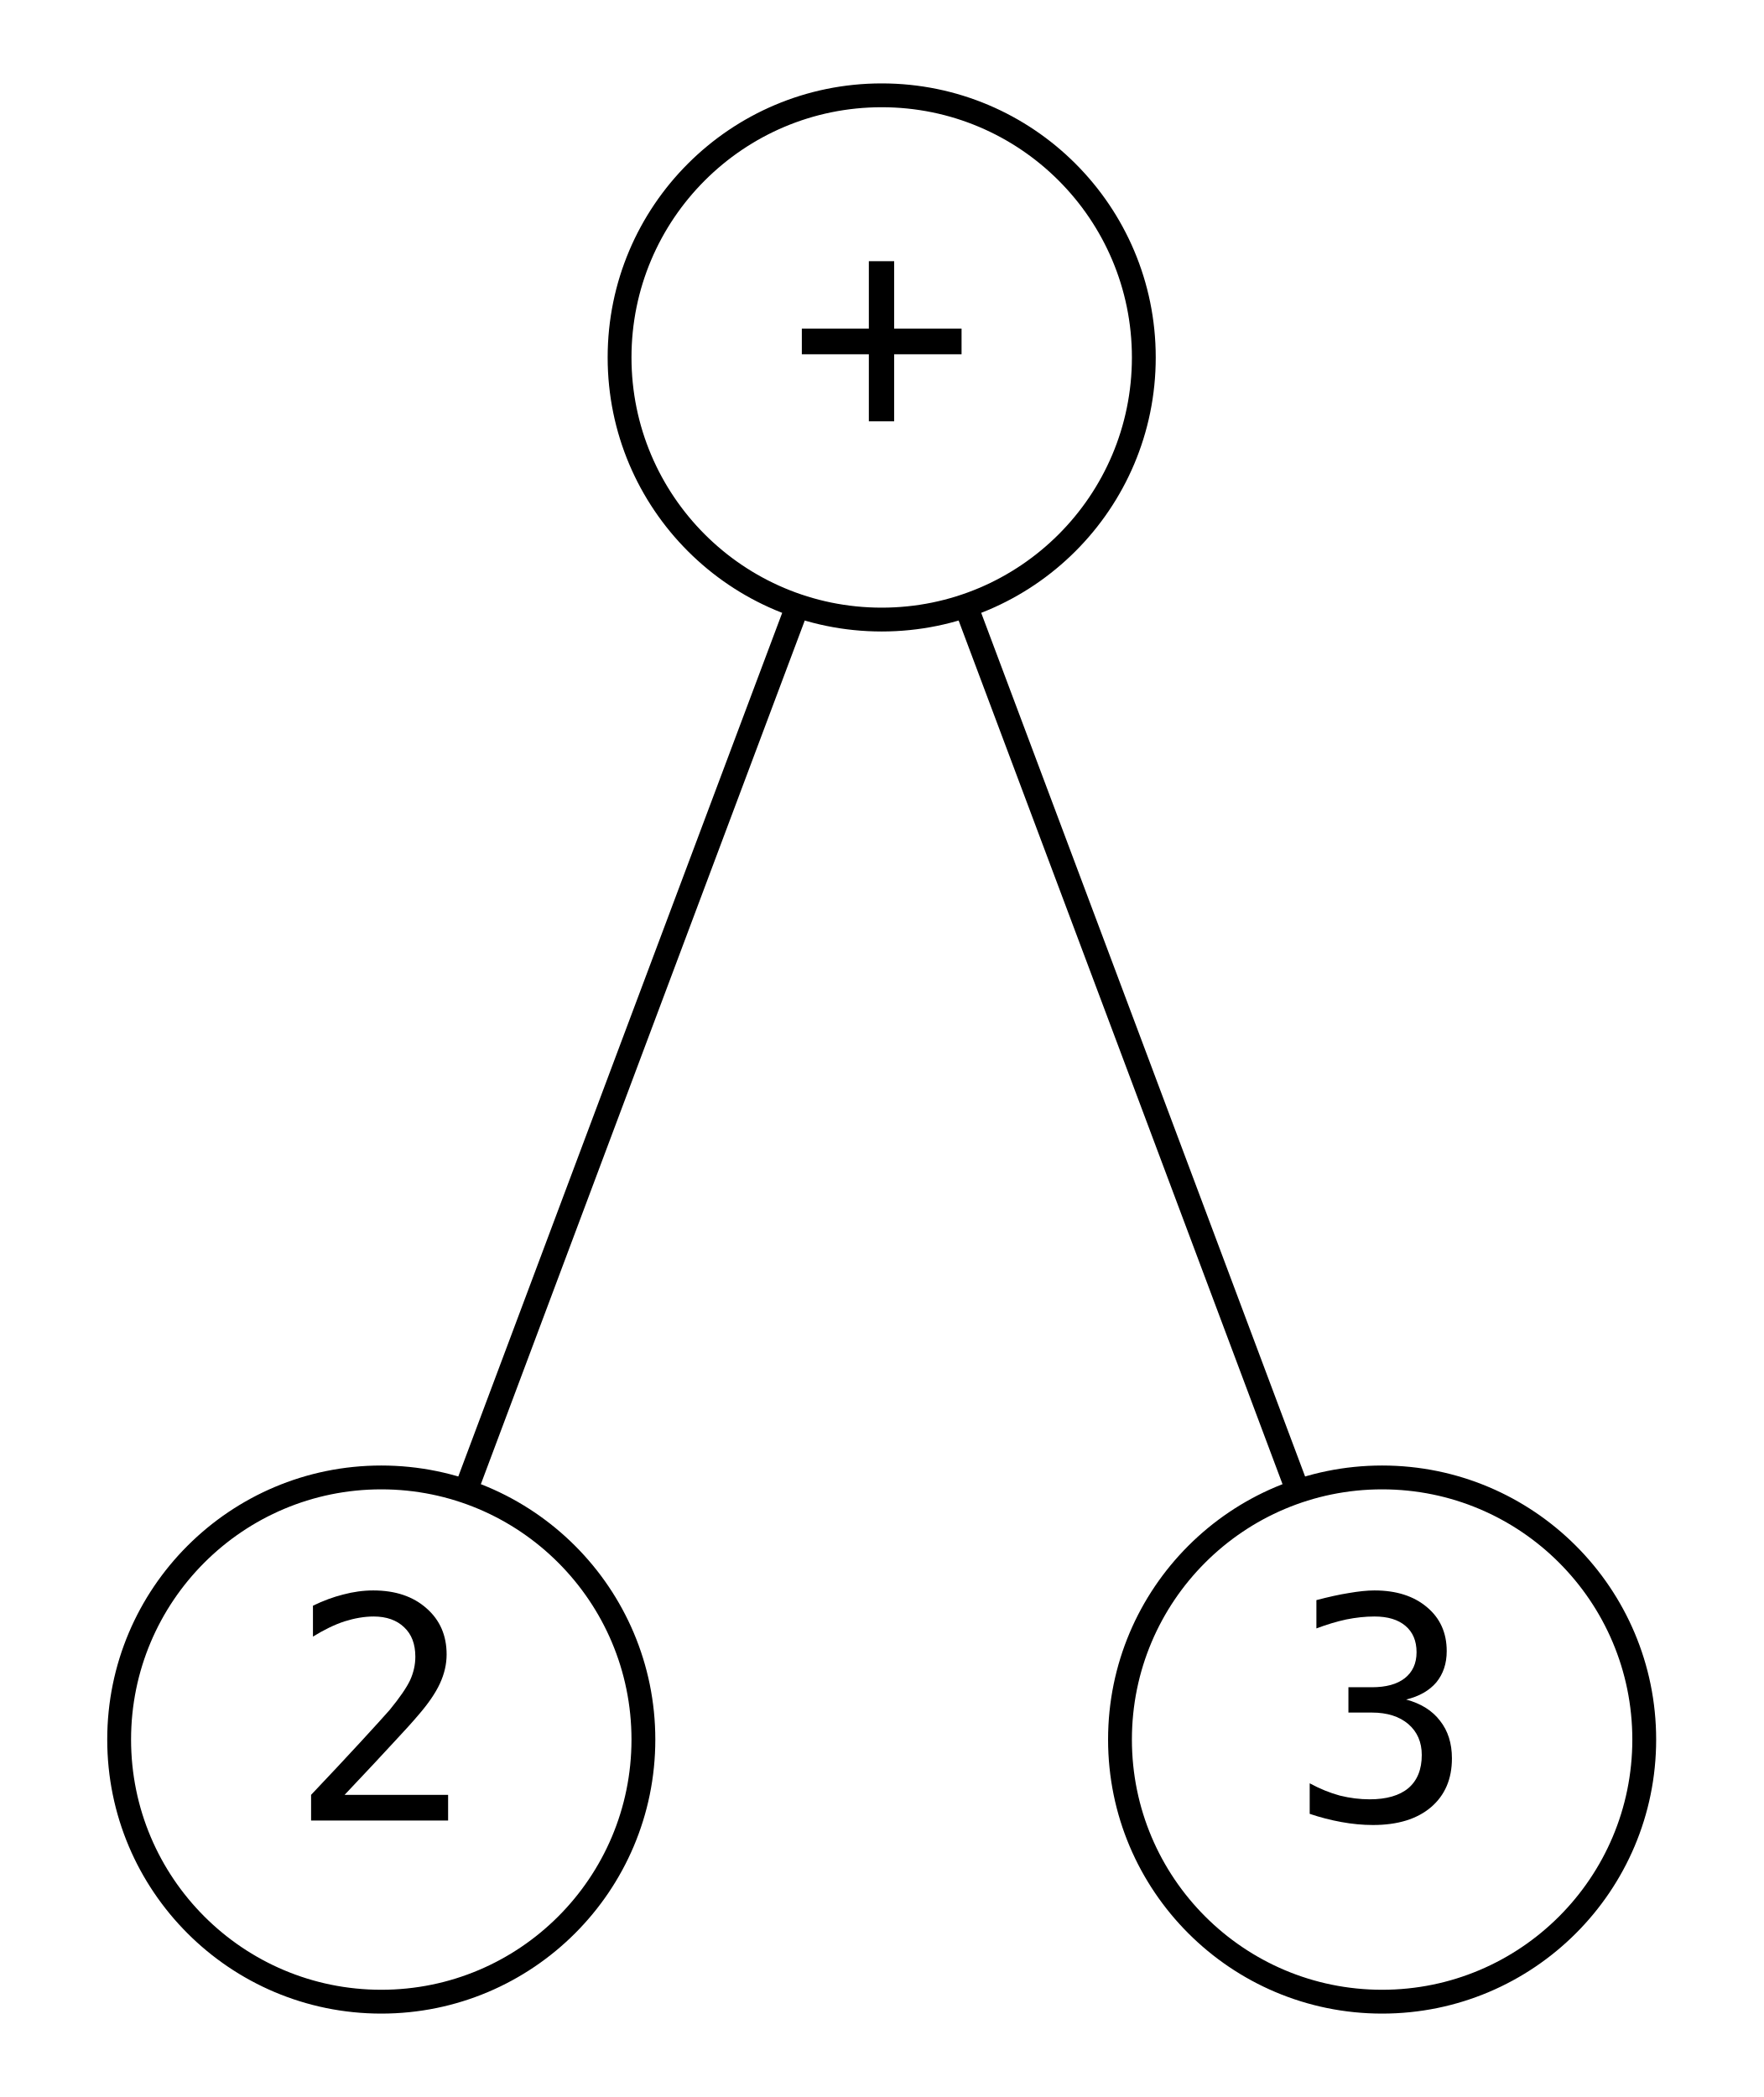
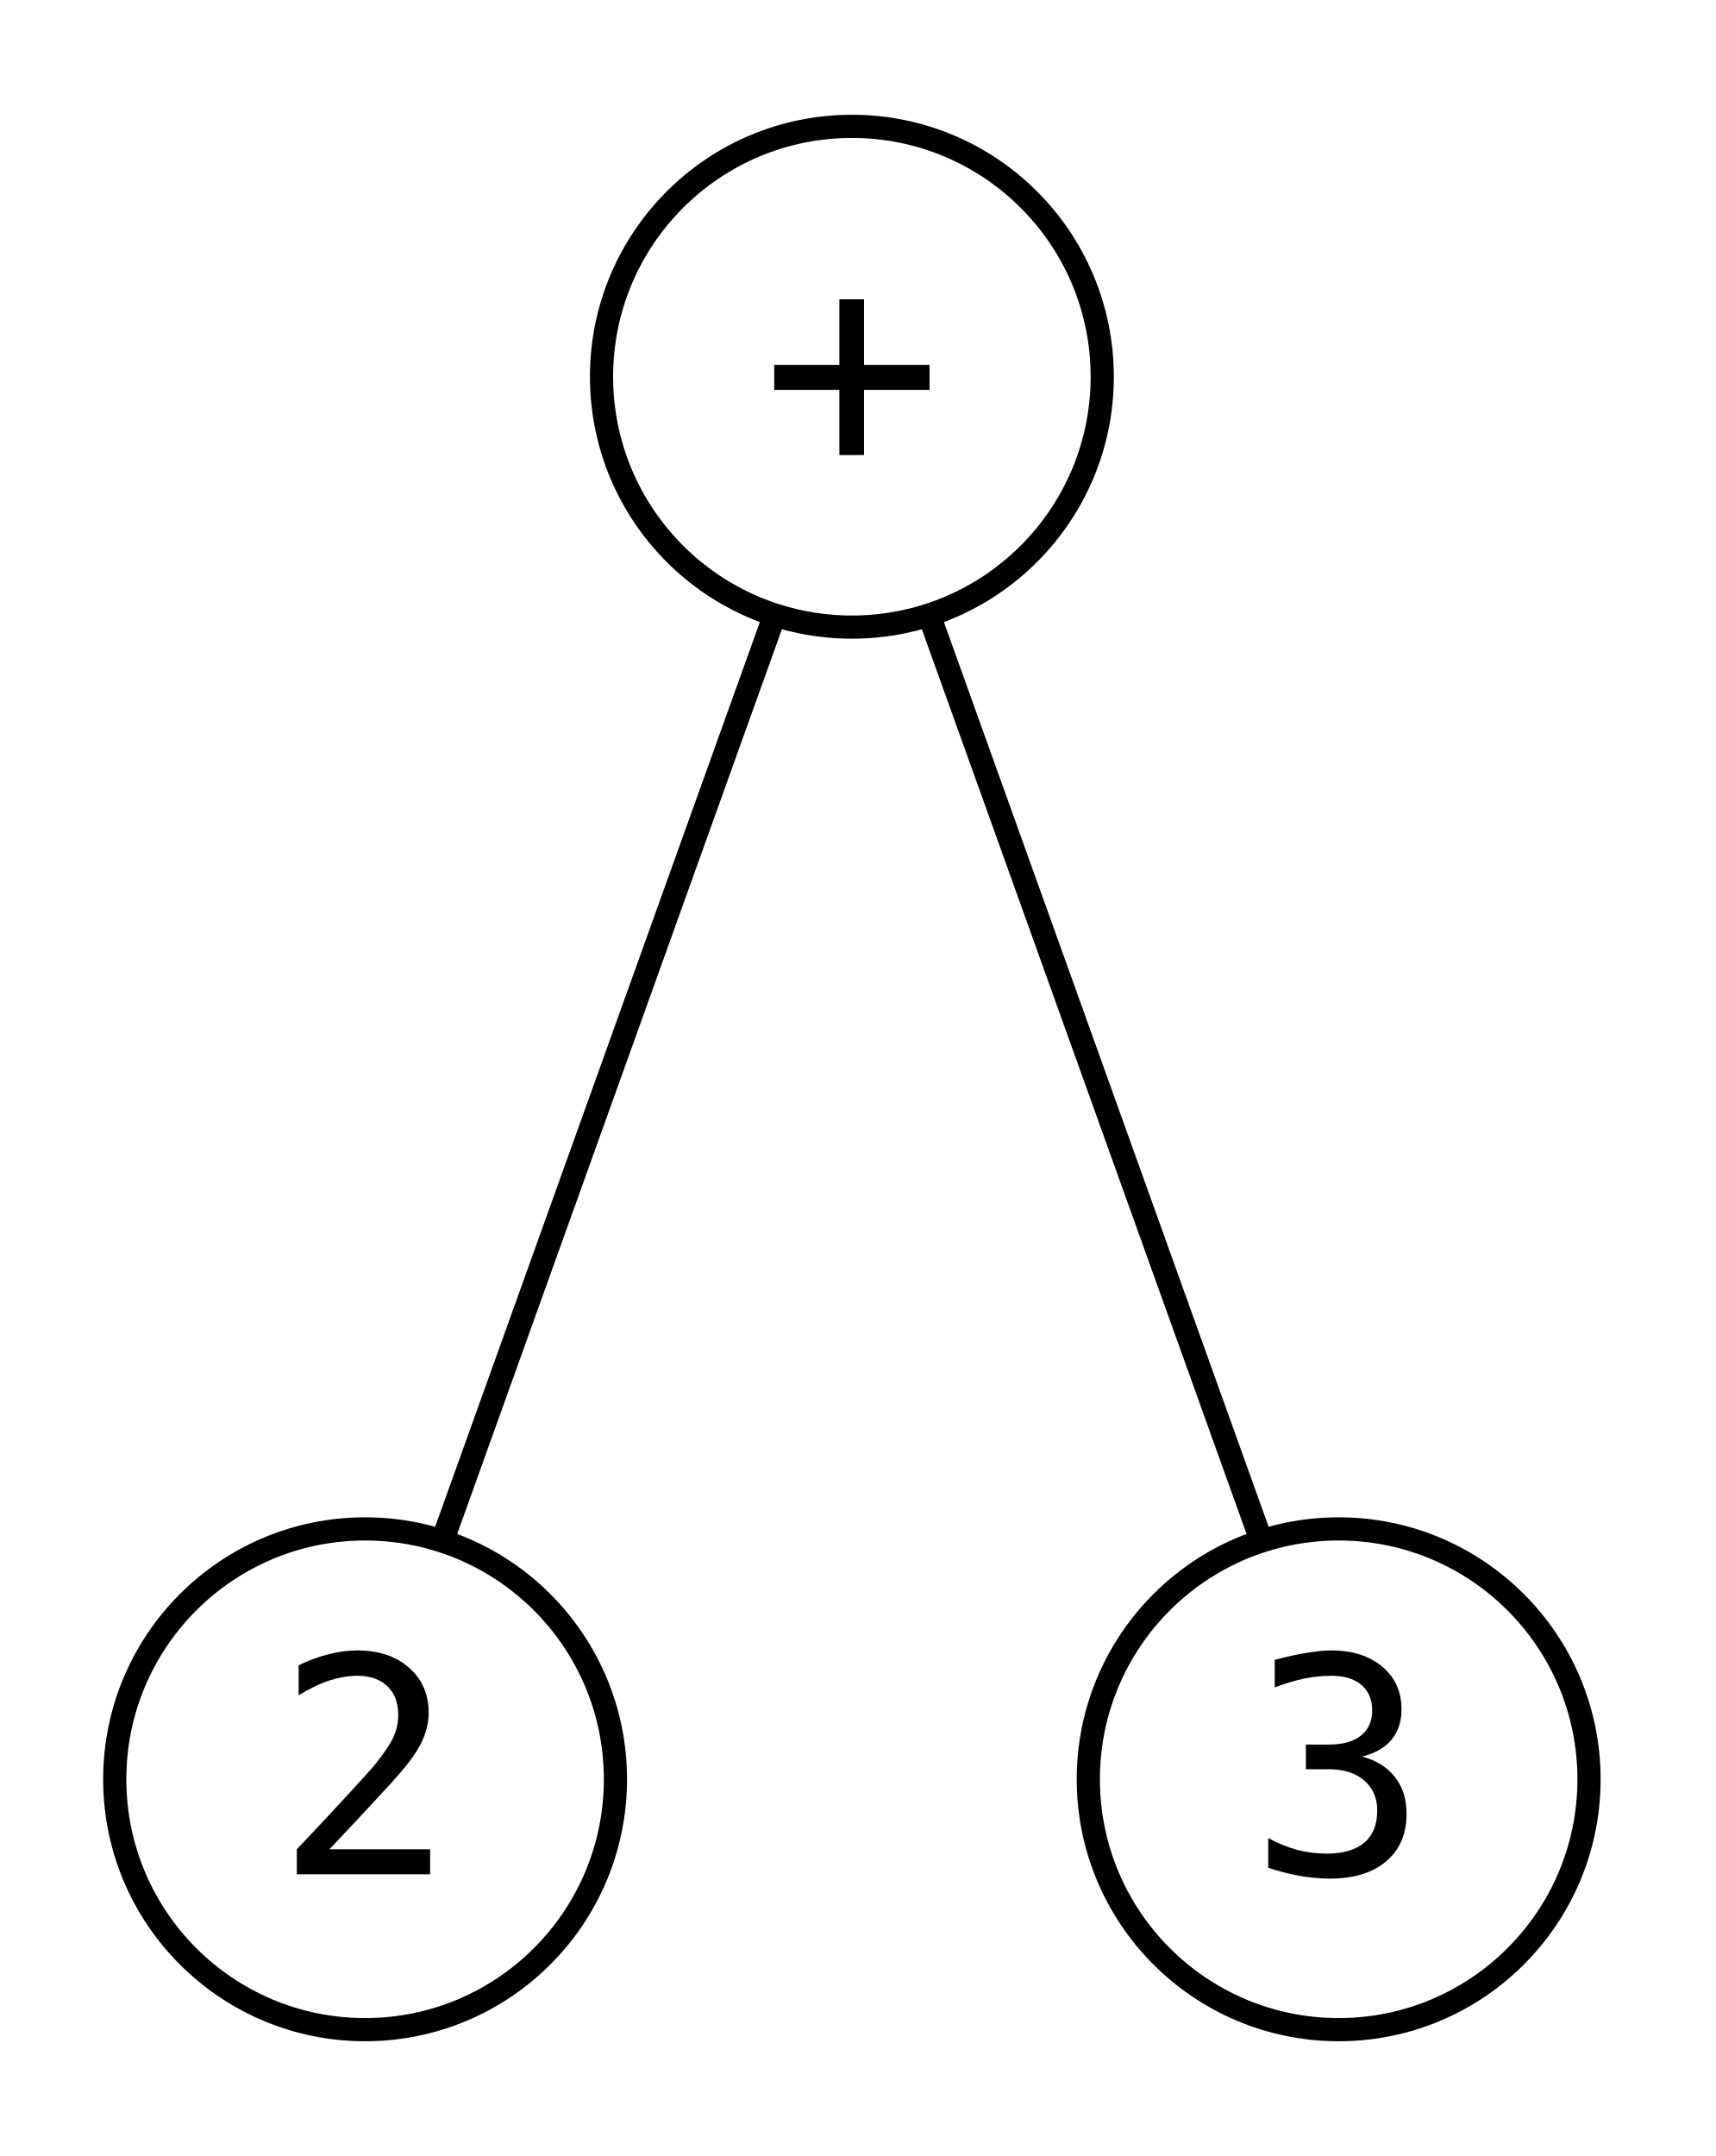
- <svg xmlns="http://www.w3.org/2000/svg" width="74pt" height="88pt" viewBox="0.00 0.00 74.00 88.00">
-   <g id="graph0" class="graph" transform="scale(1 1) rotate(0) translate(4 84)">
+ <svg xmlns="http://www.w3.org/2000/svg" width="74pt" height="93pt" viewBox="0.00 0.00 74.00 93.00">
+   <g id="graph0" class="graph" transform="scale(1 1) rotate(0) translate(4 89)">
    <g id="node1" class="node">
-       <ellipse fill="transparent" stroke="black" cx="33" cy="-69" rx="11" ry="11" />
-       <text text-anchor="middle" x="33" y="-65.6" font-family="monospace" font-size="13.00">+</text>
+       <ellipse fill="none" stroke="black" cx="32.75" cy="-72.75" rx="10.8" ry="10.8" />
+       <text xml:space="preserve" text-anchor="middle" x="32.75" y="-68.65" font-family="monospace" font-size="13.00">+</text>
    </g>
    <g id="node2" class="node">
-       <ellipse fill="transparent" stroke="black" cx="12" cy="-11" rx="11" ry="11" />
-       <text text-anchor="middle" x="12" y="-7.6" font-family="monospace" font-size="13.00">2</text>
+       <ellipse fill="none" stroke="black" cx="11.75" cy="-12.25" rx="10.8" ry="10.8" />
+       <text xml:space="preserve" text-anchor="middle" x="11.75" y="-8.15" font-family="monospace" font-size="13.00">2</text>
    </g>
    <g id="edge1" class="edge">
-       <path fill="none" stroke="black" d="M29.44,-58.5C25.6,-48.27 19.52,-32.06 15.65,-21.73" />
+       <path fill="none" stroke="black" d="M29.47,-62.61C25.55,-51.68 19.02,-33.5 15.08,-22.52" />
    </g>
    <g id="node3" class="node">
-       <ellipse fill="transparent" stroke="black" cx="54" cy="-11" rx="11" ry="11" />
-       <text text-anchor="middle" x="54" y="-7.6" font-family="monospace" font-size="13.00">3</text>
+       <ellipse fill="none" stroke="black" cx="53.75" cy="-12.25" rx="10.8" ry="10.8" />
+       <text xml:space="preserve" text-anchor="middle" x="53.75" y="-8.15" font-family="monospace" font-size="13.00">3</text>
    </g>
    <g id="edge2" class="edge">
-       <path fill="none" stroke="black" d="M36.56,-58.5C40.4,-48.27 46.48,-32.06 50.35,-21.73" />
+       <path fill="none" stroke="black" d="M36.03,-62.61C39.95,-51.68 46.48,-33.5 50.42,-22.52" />
    </g>
  </g>
</svg>
